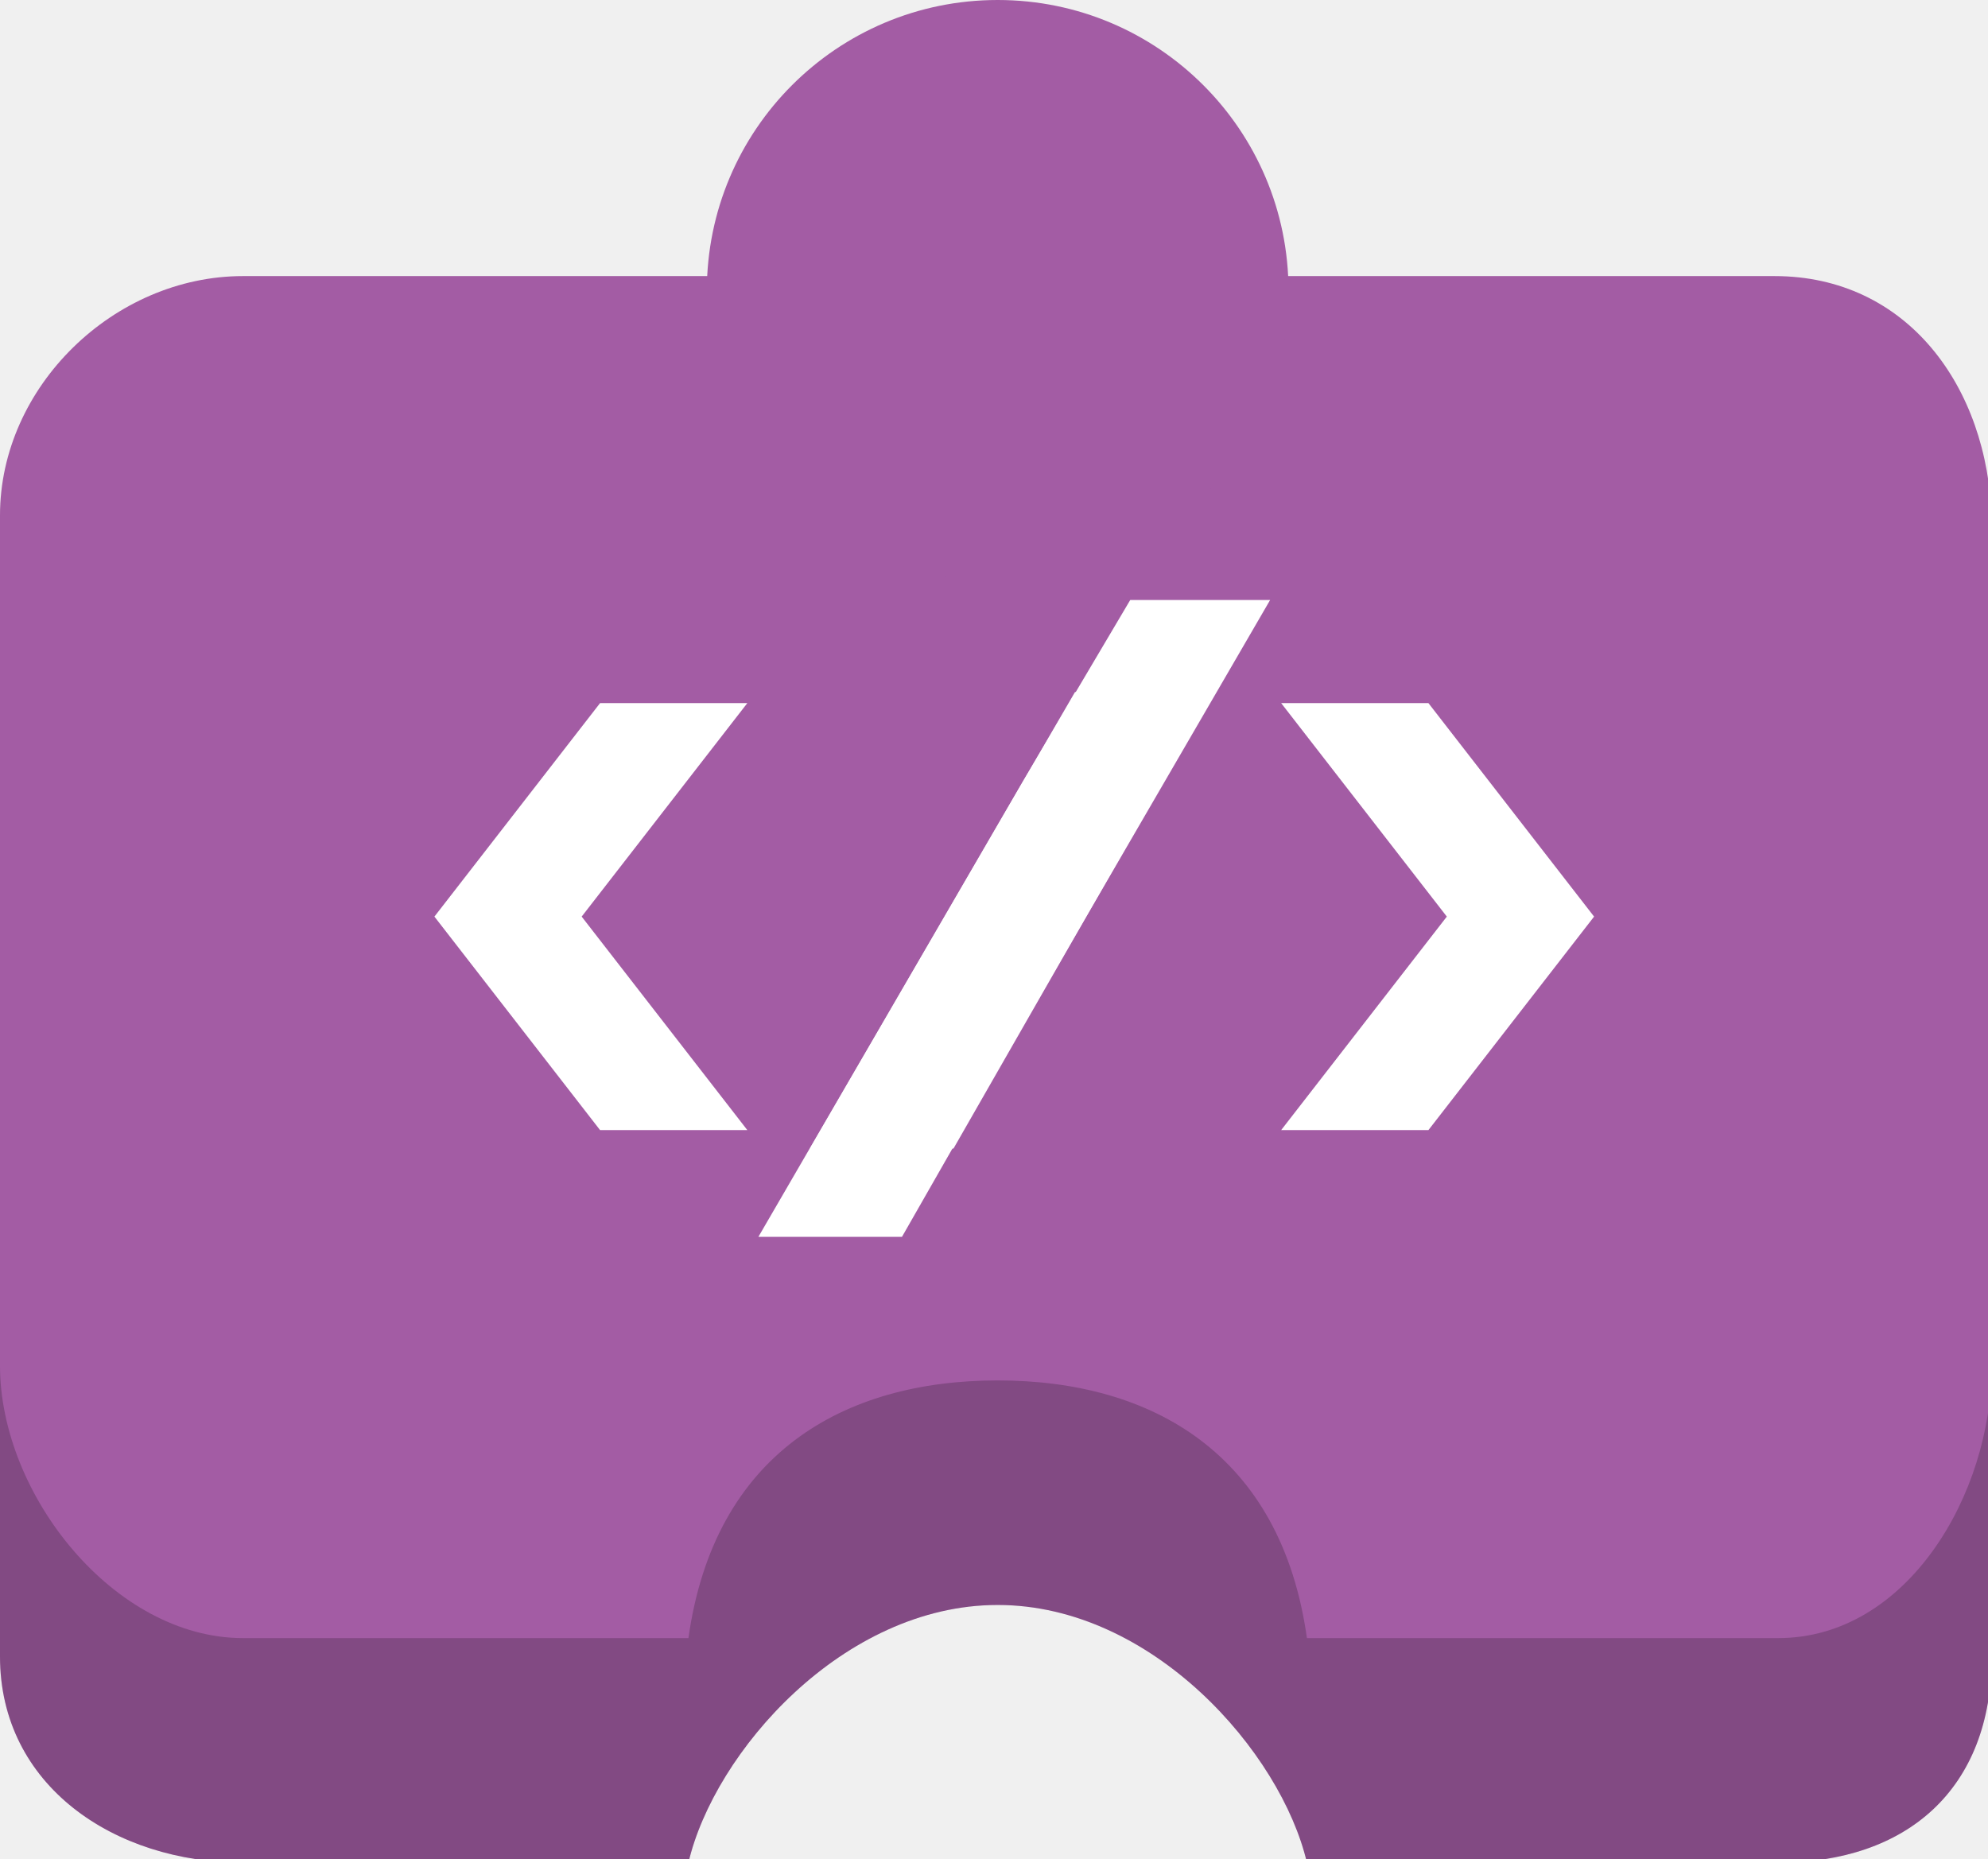
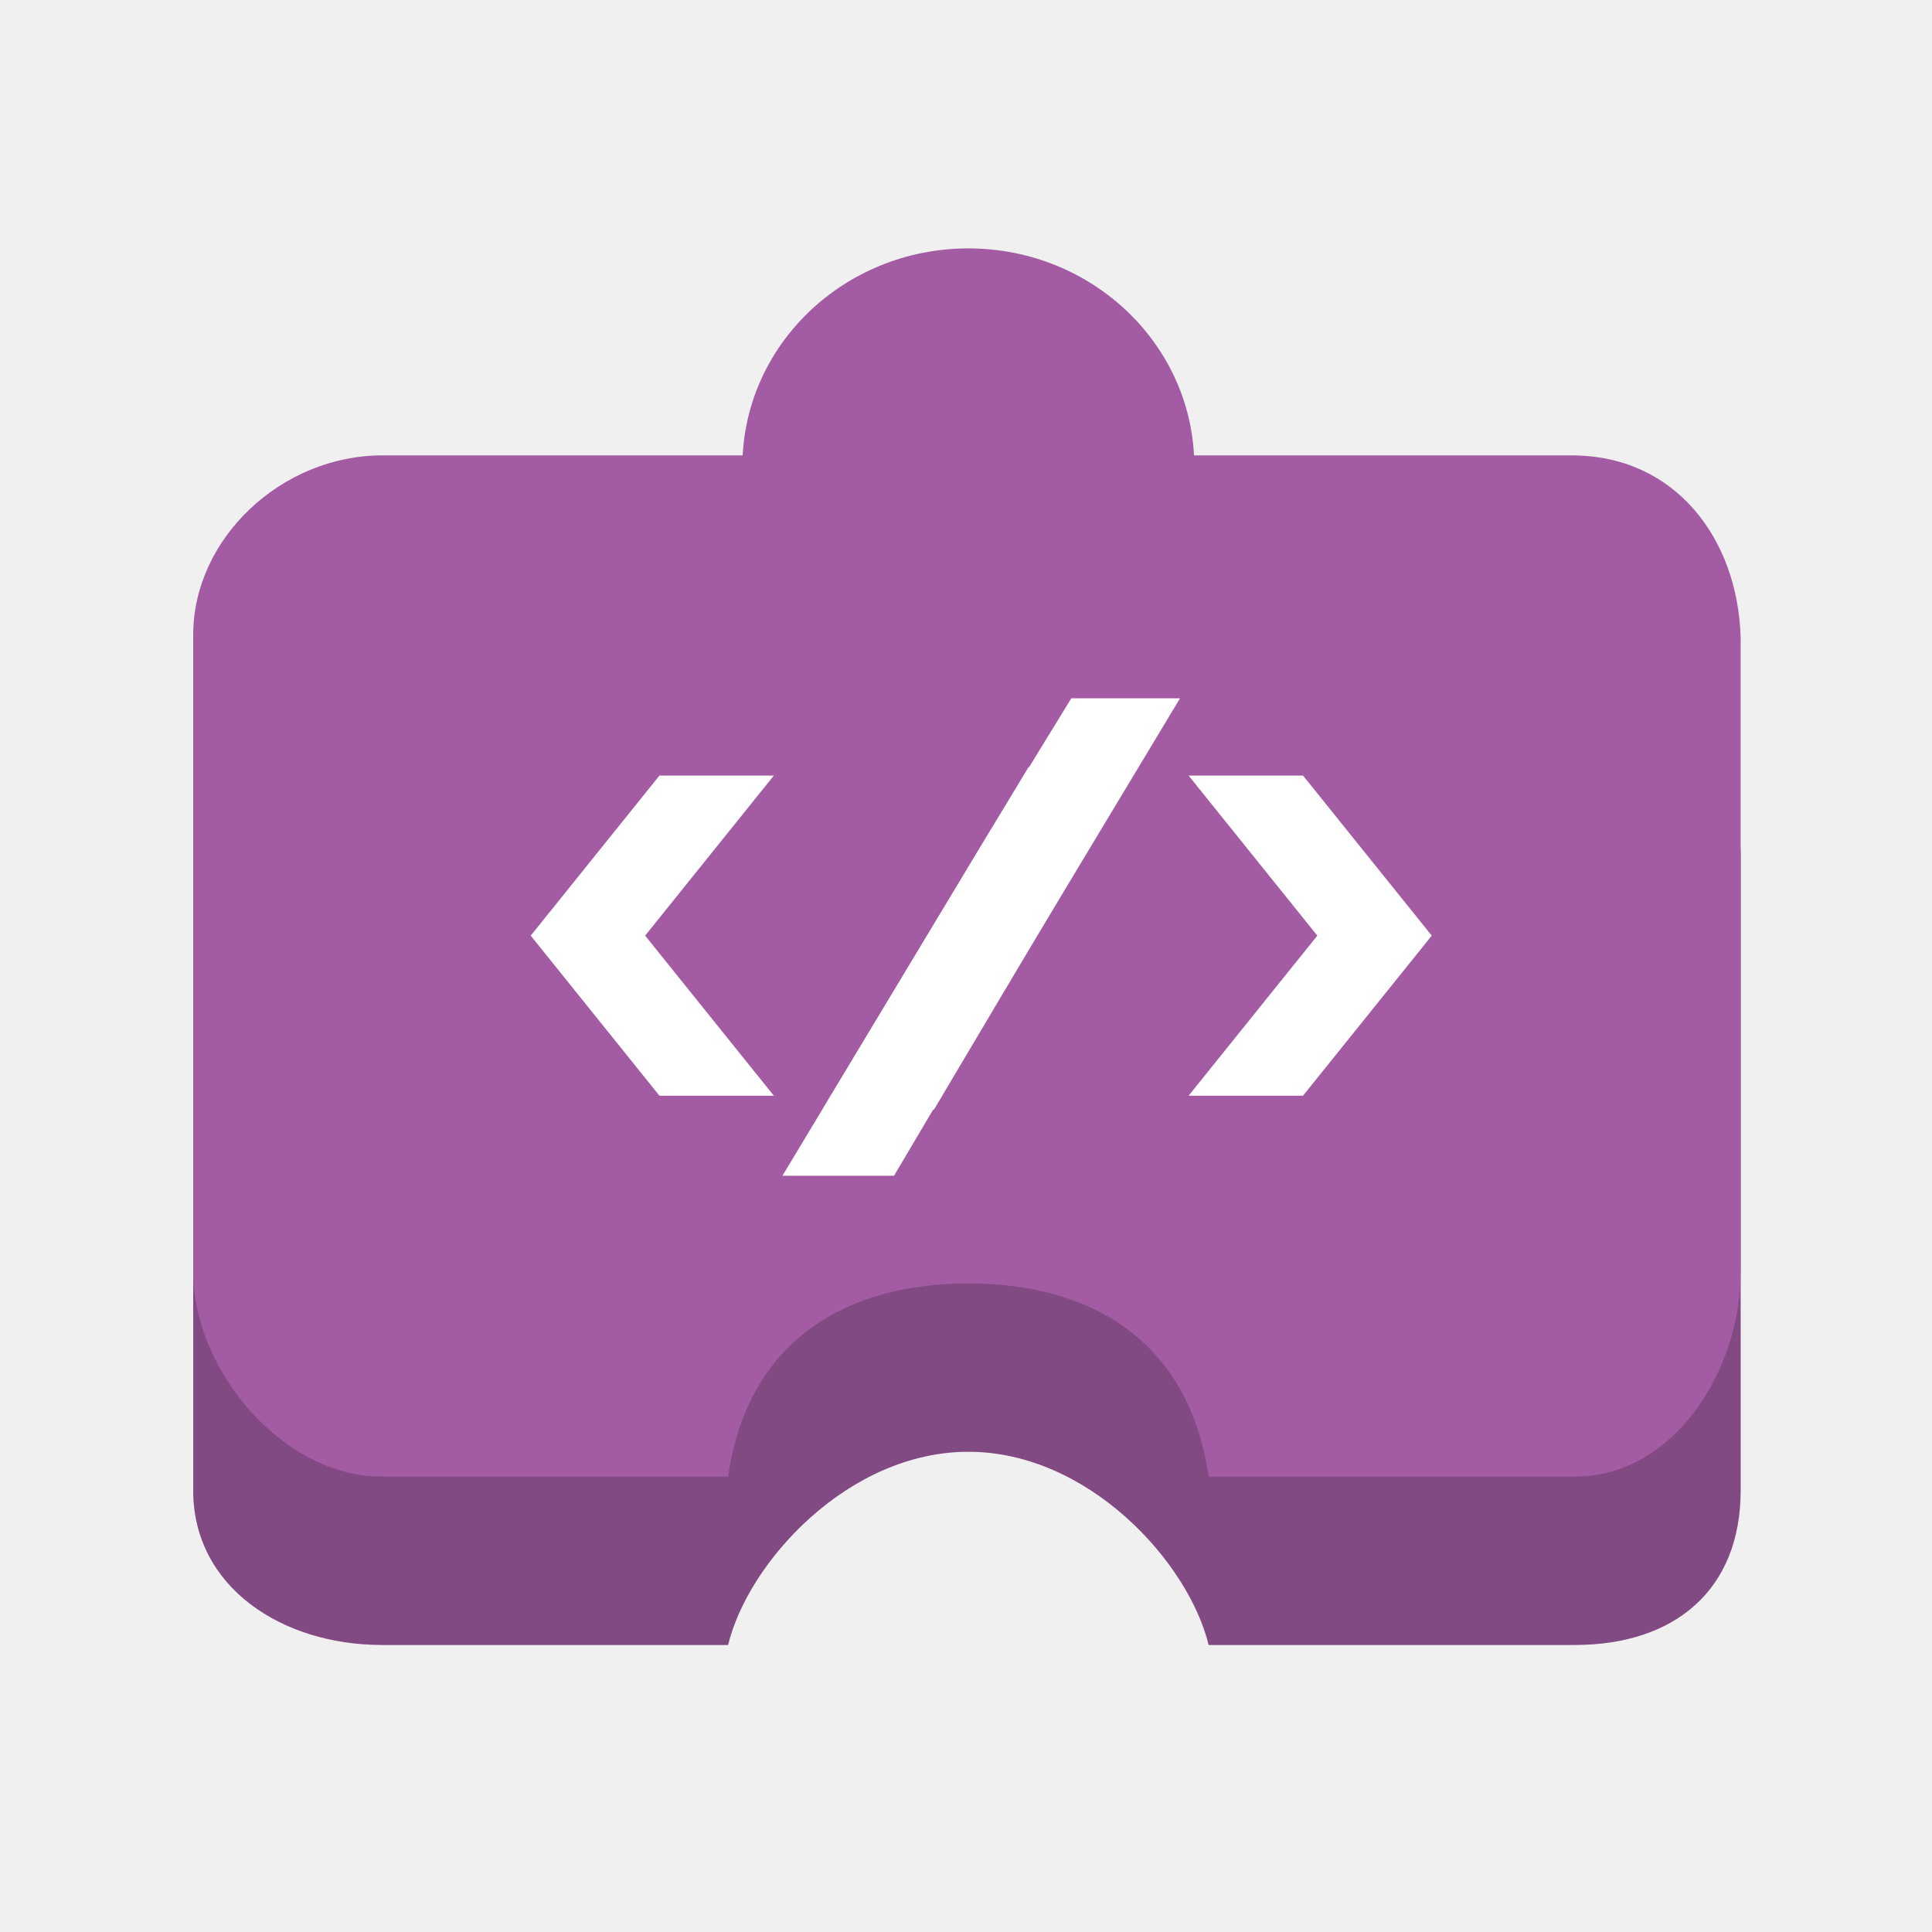
- <svg xmlns="http://www.w3.org/2000/svg" viewBox="0 0 54 50.5">
-   <g fill="#A35CA4">
-     <path d="M48.2 15.5H6.6c-3.5 0-6.6 2.9-6.6 6.4V45c0 3.5 3.1 5.6 6.6 5.6h12.1c.7-3 4.2-7 8.4-7s7.7 4 8.4 7h14.6-1.8c3.5 0 5.8-2 5.8-5.6V21.9c-.1-3.5-2.3-6.4-5.9-6.4z" />
-     <circle cx="27.2" cy="22.3" r="7.9" />
-   </g>
-   <g opacity=".2">
-     <path d="M48.2 15.5H6.6c-3.5 0-6.6 2.9-6.6 6.4V45c0 3.5 3.1 5.6 6.6 5.6h12.1c.7-3 4.2-7 8.4-7s7.7 4 8.4 7h14.6-1.8c3.5 0 5.8-2 5.8-5.6V21.9c-.1-3.5-2.3-6.4-5.9-6.4z" />
-     <circle cx="27.2" cy="22.3" r="7.9" />
-   </g>
-   <g fill="#A35CA4">
-     <path d="M48.2 7.5H6.6C3.1 7.5 0 10.5 0 14v23.1c0 3.5 3.1 7.4 6.6 7.4h12.1c.7-5 4.2-7 8.4-7s7.7 2 8.4 7h14.6-1.8c3.5 0 5.8-3.9 5.8-7.4v-23c-.1-3.6-2.3-6.6-5.9-6.6z" />
-     <circle cx="27.1" cy="7.9" r="7.9" />
-   </g>
-   <g fill="#fff">
-     <path d="M16.3 30.7l-4.5-5.8 4.5-5.8h4l-4.5 5.8 4.5 5.8h-4z" />
-     <path d="M25.9 31.2H22l7.2-12.4H33l-7.1 12.4z" />
-     <path d="M34.5 16.3h-3.8l-2.9 4.9-7.2 12.4h3.9l2.8-4.9z" />
-     <path d="M38.8 30.7h-4l4.5-5.8-4.5-5.8h4l4.5 5.8-4.5 5.8z" />
+ <svg xmlns="http://www.w3.org/2000/svg" width="70" height="70" viewBox="0 0 70 70">
+   <g fill="none" fill-rule="evenodd">
+     <g transform="translate(7 23)" fill="#A35CA4">
+       <path d="M49.953 1.5H6.84C3.213 1.5 0 4.4 0 7.9V31c0 3.5 3.213 5.6 6.84 5.6h12.54c.725-3 4.353-7 8.705-7 4.353 0 7.98 4 8.706 7h15.13-1.865c3.628 0 6.011-2 6.011-5.6V7.9c-.103-3.5-2.383-6.4-6.114-6.4z" />
+       <ellipse cx="28.189" cy="8.3" rx="8.187" ry="7.9" />
+     </g>
+     <g opacity=".2" transform="translate(7 23)" fill="#000">
+       <path d="M49.953 1.5H6.84C3.213 1.5 0 4.4 0 7.9V31c0 3.5 3.213 5.6 6.84 5.6h12.54c.725-3 4.353-7 8.705-7 4.353 0 7.98 4 8.706 7h15.13-1.865c3.628 0 6.011-2 6.011-5.6V7.9c-.103-3.5-2.383-6.4-6.114-6.4z" />
+       <ellipse cx="28.189" cy="8.3" rx="8.187" ry="7.9" />
+     </g>
+     <g fill="#A35CA4" transform="translate(7 9)">
+       <path d="M49.953 7.5H6.84C3.213 7.5 0 10.5 0 14v23.1c0 3.5 3.213 7.4 6.84 7.4h12.54c.725-5 4.353-7 8.705-7 4.353 0 7.98 2 8.706 7h15.13-1.865c3.628 0 6.011-3.9 6.011-7.4v-23c-.103-3.6-2.383-6.6-6.114-6.6z" />
+       <ellipse cx="28.085" cy="7.9" rx="8.187" ry="7.9" />
+     </g>
+     <g fill="#FFF">
+       <path d="M23.893 39.7l-4.664-5.8 4.664-5.8h4.145l-4.663 5.8 4.663 5.8zM33.842 40.2H29.8l7.462-12.4H41.2z" />
+       <path d="M42.755 25.3h-3.939l-3.005 4.9-7.462 12.4h4.042l2.902-4.9zM47.21 39.7h-4.145l4.664-5.8-4.664-5.8h4.146l4.664 5.8z" />
+     </g>
  </g>
</svg>
